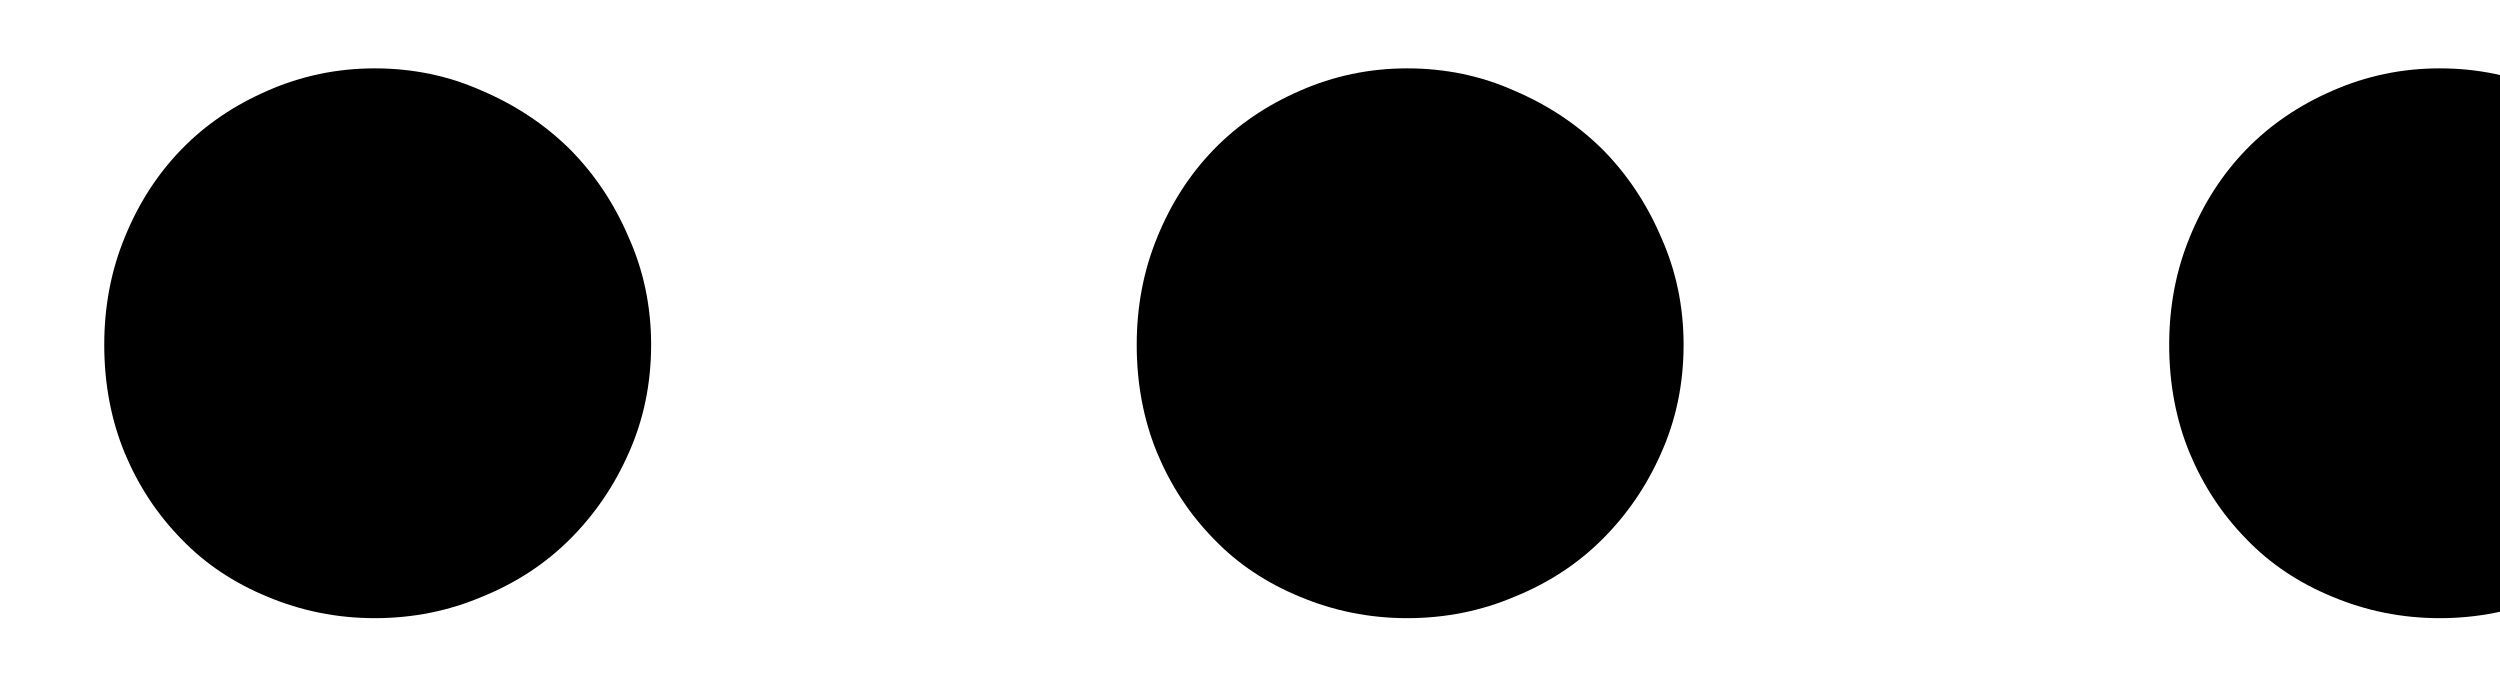
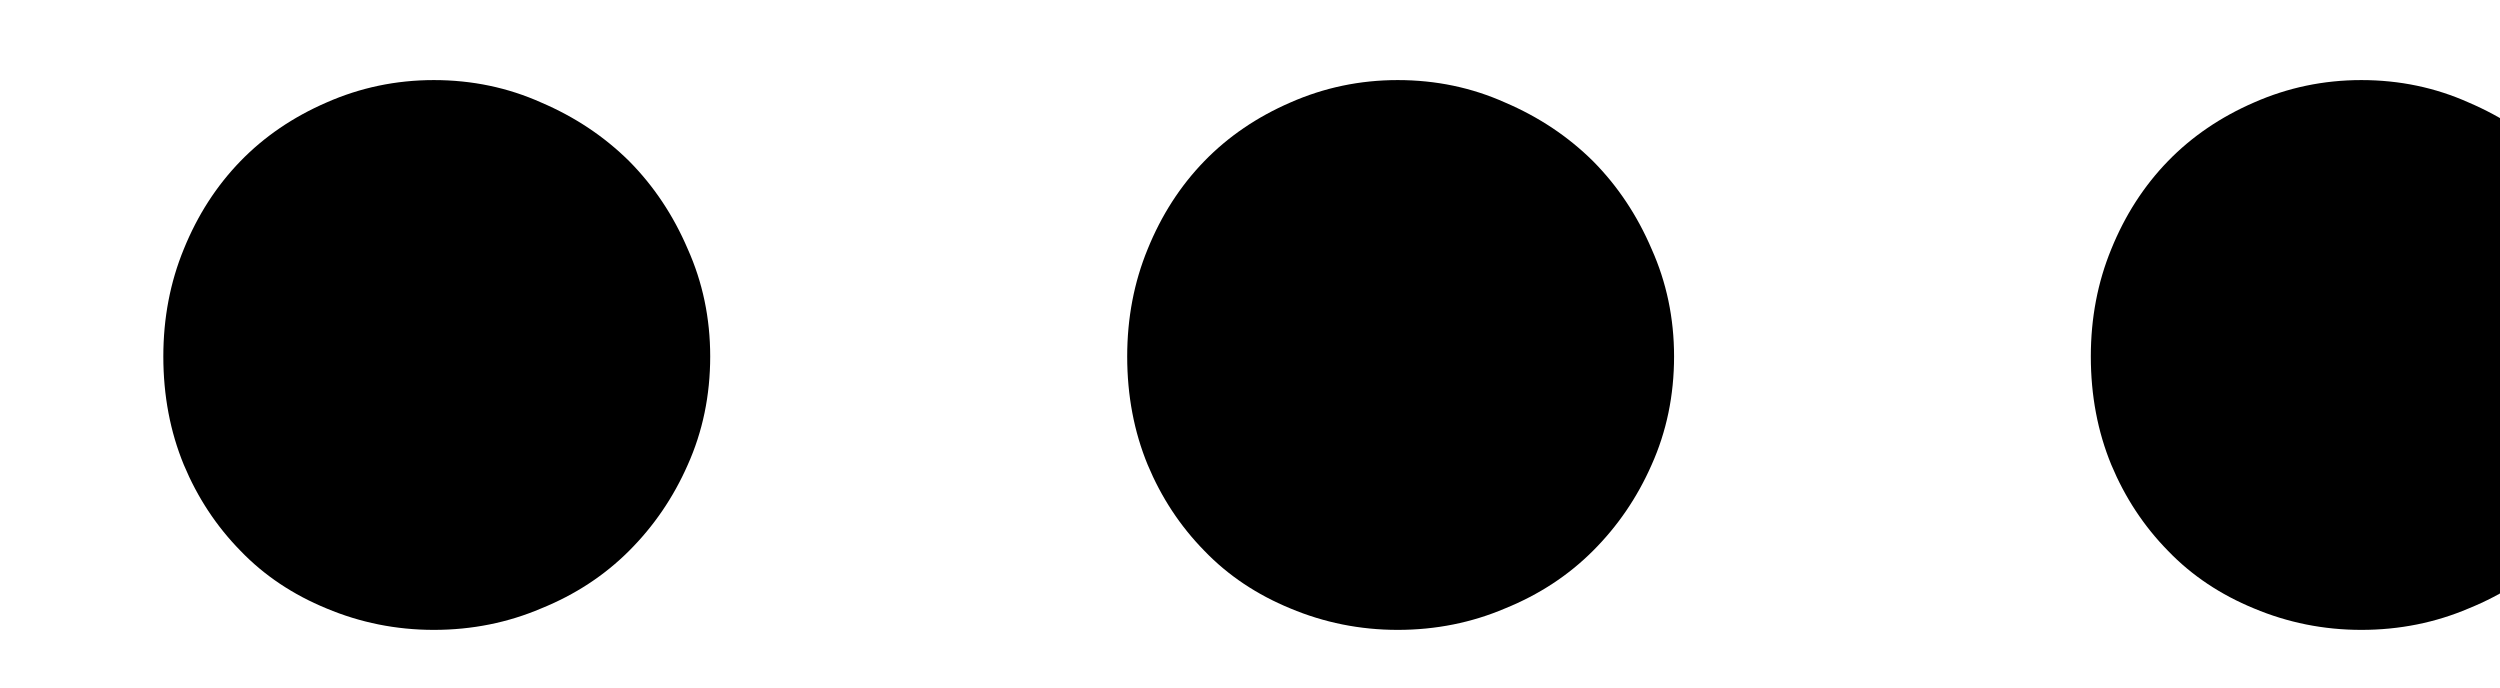
<svg xmlns="http://www.w3.org/2000/svg" xmlns:xlink="http://www.w3.org/1999/xlink" version="1.0" id="svg2" width="40" height="11">
  <defs id="defs4">
    <linearGradient id="linearGradient2795">
      <stop style="stop-color:#b8b8b8;stop-opacity:0.498;" offset="0" id="stop2797" />
      <stop style="stop-color:#7f7f7f;stop-opacity:0;" offset="1" id="stop2799" />
    </linearGradient>
    <linearGradient id="linearGradient2787">
      <stop style="stop-color:#7f7f7f;stop-opacity:0.5;" offset="0" id="stop2789" />
      <stop style="stop-color:#7f7f7f;stop-opacity:0;" offset="1" id="stop2791" />
    </linearGradient>
    <linearGradient id="linearGradient3676">
      <stop style="stop-color:#b2b2b2;stop-opacity:0.5;" offset="0" id="stop3678" />
      <stop style="stop-color:#b3b3b3;stop-opacity:0;" offset="1" id="stop3680" />
    </linearGradient>
    <linearGradient id="linearGradient3236">
      <stop style="stop-color:#f4f4f4;stop-opacity:1" offset="0" id="stop3244" />
      <stop style="stop-color:white;stop-opacity:1" offset="1" id="stop3240" />
    </linearGradient>
    <linearGradient id="linearGradient4671">
      <stop style="stop-color:#ffd43b;stop-opacity:1;" offset="0" id="stop4673" />
      <stop style="stop-color:#ffe873;stop-opacity:1" offset="1" id="stop4675" />
    </linearGradient>
    <linearGradient id="linearGradient4689">
      <stop style="stop-color:#5a9fd4;stop-opacity:1;" offset="0" id="stop4691" />
      <stop style="stop-color:#306998;stop-opacity:1;" offset="1" id="stop4693" />
    </linearGradient>
    <linearGradient x1="224.24" y1="144.757" x2="-65.309" y2="144.757" id="linearGradient2987" xlink:href="#linearGradient4671" gradientUnits="userSpaceOnUse" gradientTransform="translate(100.2702,99.61116)" />
    <linearGradient x1="172.942" y1="77.476" x2="26.67" y2="76.313" id="linearGradient2990" xlink:href="#linearGradient4689" gradientUnits="userSpaceOnUse" gradientTransform="translate(100.2702,99.61116)" />
    <linearGradient xlink:href="#linearGradient4689" id="linearGradient2587" gradientUnits="userSpaceOnUse" gradientTransform="translate(100.2702,99.61116)" x1="172.942" y1="77.476" x2="26.67" y2="76.313" />
    <linearGradient xlink:href="#linearGradient4671" id="linearGradient2589" gradientUnits="userSpaceOnUse" gradientTransform="translate(100.2702,99.61116)" x1="224.24" y1="144.757" x2="-65.309" y2="144.757" />
    <linearGradient xlink:href="#linearGradient4689" id="linearGradient2248" gradientUnits="userSpaceOnUse" gradientTransform="translate(100.2702,99.61116)" x1="172.942" y1="77.476" x2="26.67" y2="76.313" />
    <linearGradient xlink:href="#linearGradient4671" id="linearGradient2250" gradientUnits="userSpaceOnUse" gradientTransform="translate(100.2702,99.61116)" x1="224.24" y1="144.757" x2="-65.309" y2="144.757" />
    <linearGradient xlink:href="#linearGradient4671" id="linearGradient2255" gradientUnits="userSpaceOnUse" gradientTransform="matrix(0.562541,0,0,0.567972,-11.5974,-7.60954)" x1="224.24" y1="144.757" x2="-65.309" y2="144.757" />
    <linearGradient xlink:href="#linearGradient4689" id="linearGradient2258" gradientUnits="userSpaceOnUse" gradientTransform="matrix(0.562541,0,0,0.567972,-11.5974,-7.60954)" x1="172.942" y1="76.176" x2="26.67" y2="76.313" />
    <radialGradient xlink:href="#linearGradient2795" id="radialGradient2801" cx="61.519" cy="132.286" fx="61.519" fy="132.286" r="29.037" gradientTransform="matrix(1,0,0,0.177966,0,108.7434)" gradientUnits="userSpaceOnUse" />
    <radialGradient xlink:href="#linearGradient2795" id="radialGradient1480" gradientUnits="userSpaceOnUse" gradientTransform="matrix(2.382716e-8,-0.296405,1.43676,4.683673e-7,-128.544,150.5202)" cx="61.519" cy="132.286" fx="61.519" fy="132.286" r="29.037" />
  </defs>
-   <text xml:space="preserve" style="font-size:12px;font-style:normal;font-variant:normal;font-weight:normal;font-stretch:normal;line-height:0%;letter-spacing:0px;word-spacing:0px;fill:#000000;fill-opacity:1;stroke:none;font-family:Verdana;-inkscape-font-specification:Verdana" x="-2.224" y="9.359" id="text3019">
-     <tspan id="tspan3021" x="-2.224" y="9.359" style="font-size:70px;font-style:normal;font-variant:normal;font-weight:normal;font-stretch:normal;fill:#000000;fill-opacity:1;stroke:none;font-family:Lato;-inkscape-font-specification:Lato">...</tspan>
+   <text xml:space="preserve" style="font-size:12px;font-style:normal;font-variant:normal;font-weight:normal;font-stretch:normal;line-height:0%;letter-spacing:0px;word-spacing:0px;fill:#000000;fill-opacity:1;stroke:none;font-family:Verdana;-inkscape-font-specification:Verdana" x="-1.276" y="9.548" id="text3019">
+     <tspan id="tspan3021" x="-1.276" y="9.548" style="font-size:70px;font-style:normal;font-variant:normal;font-weight:normal;font-stretch:normal;letter-spacing:-1.1px;fill:#000000;fill-opacity:1;stroke:none;font-family:Lato;-inkscape-font-specification:Lato" dx="0">...</tspan>
  </text>
</svg>
